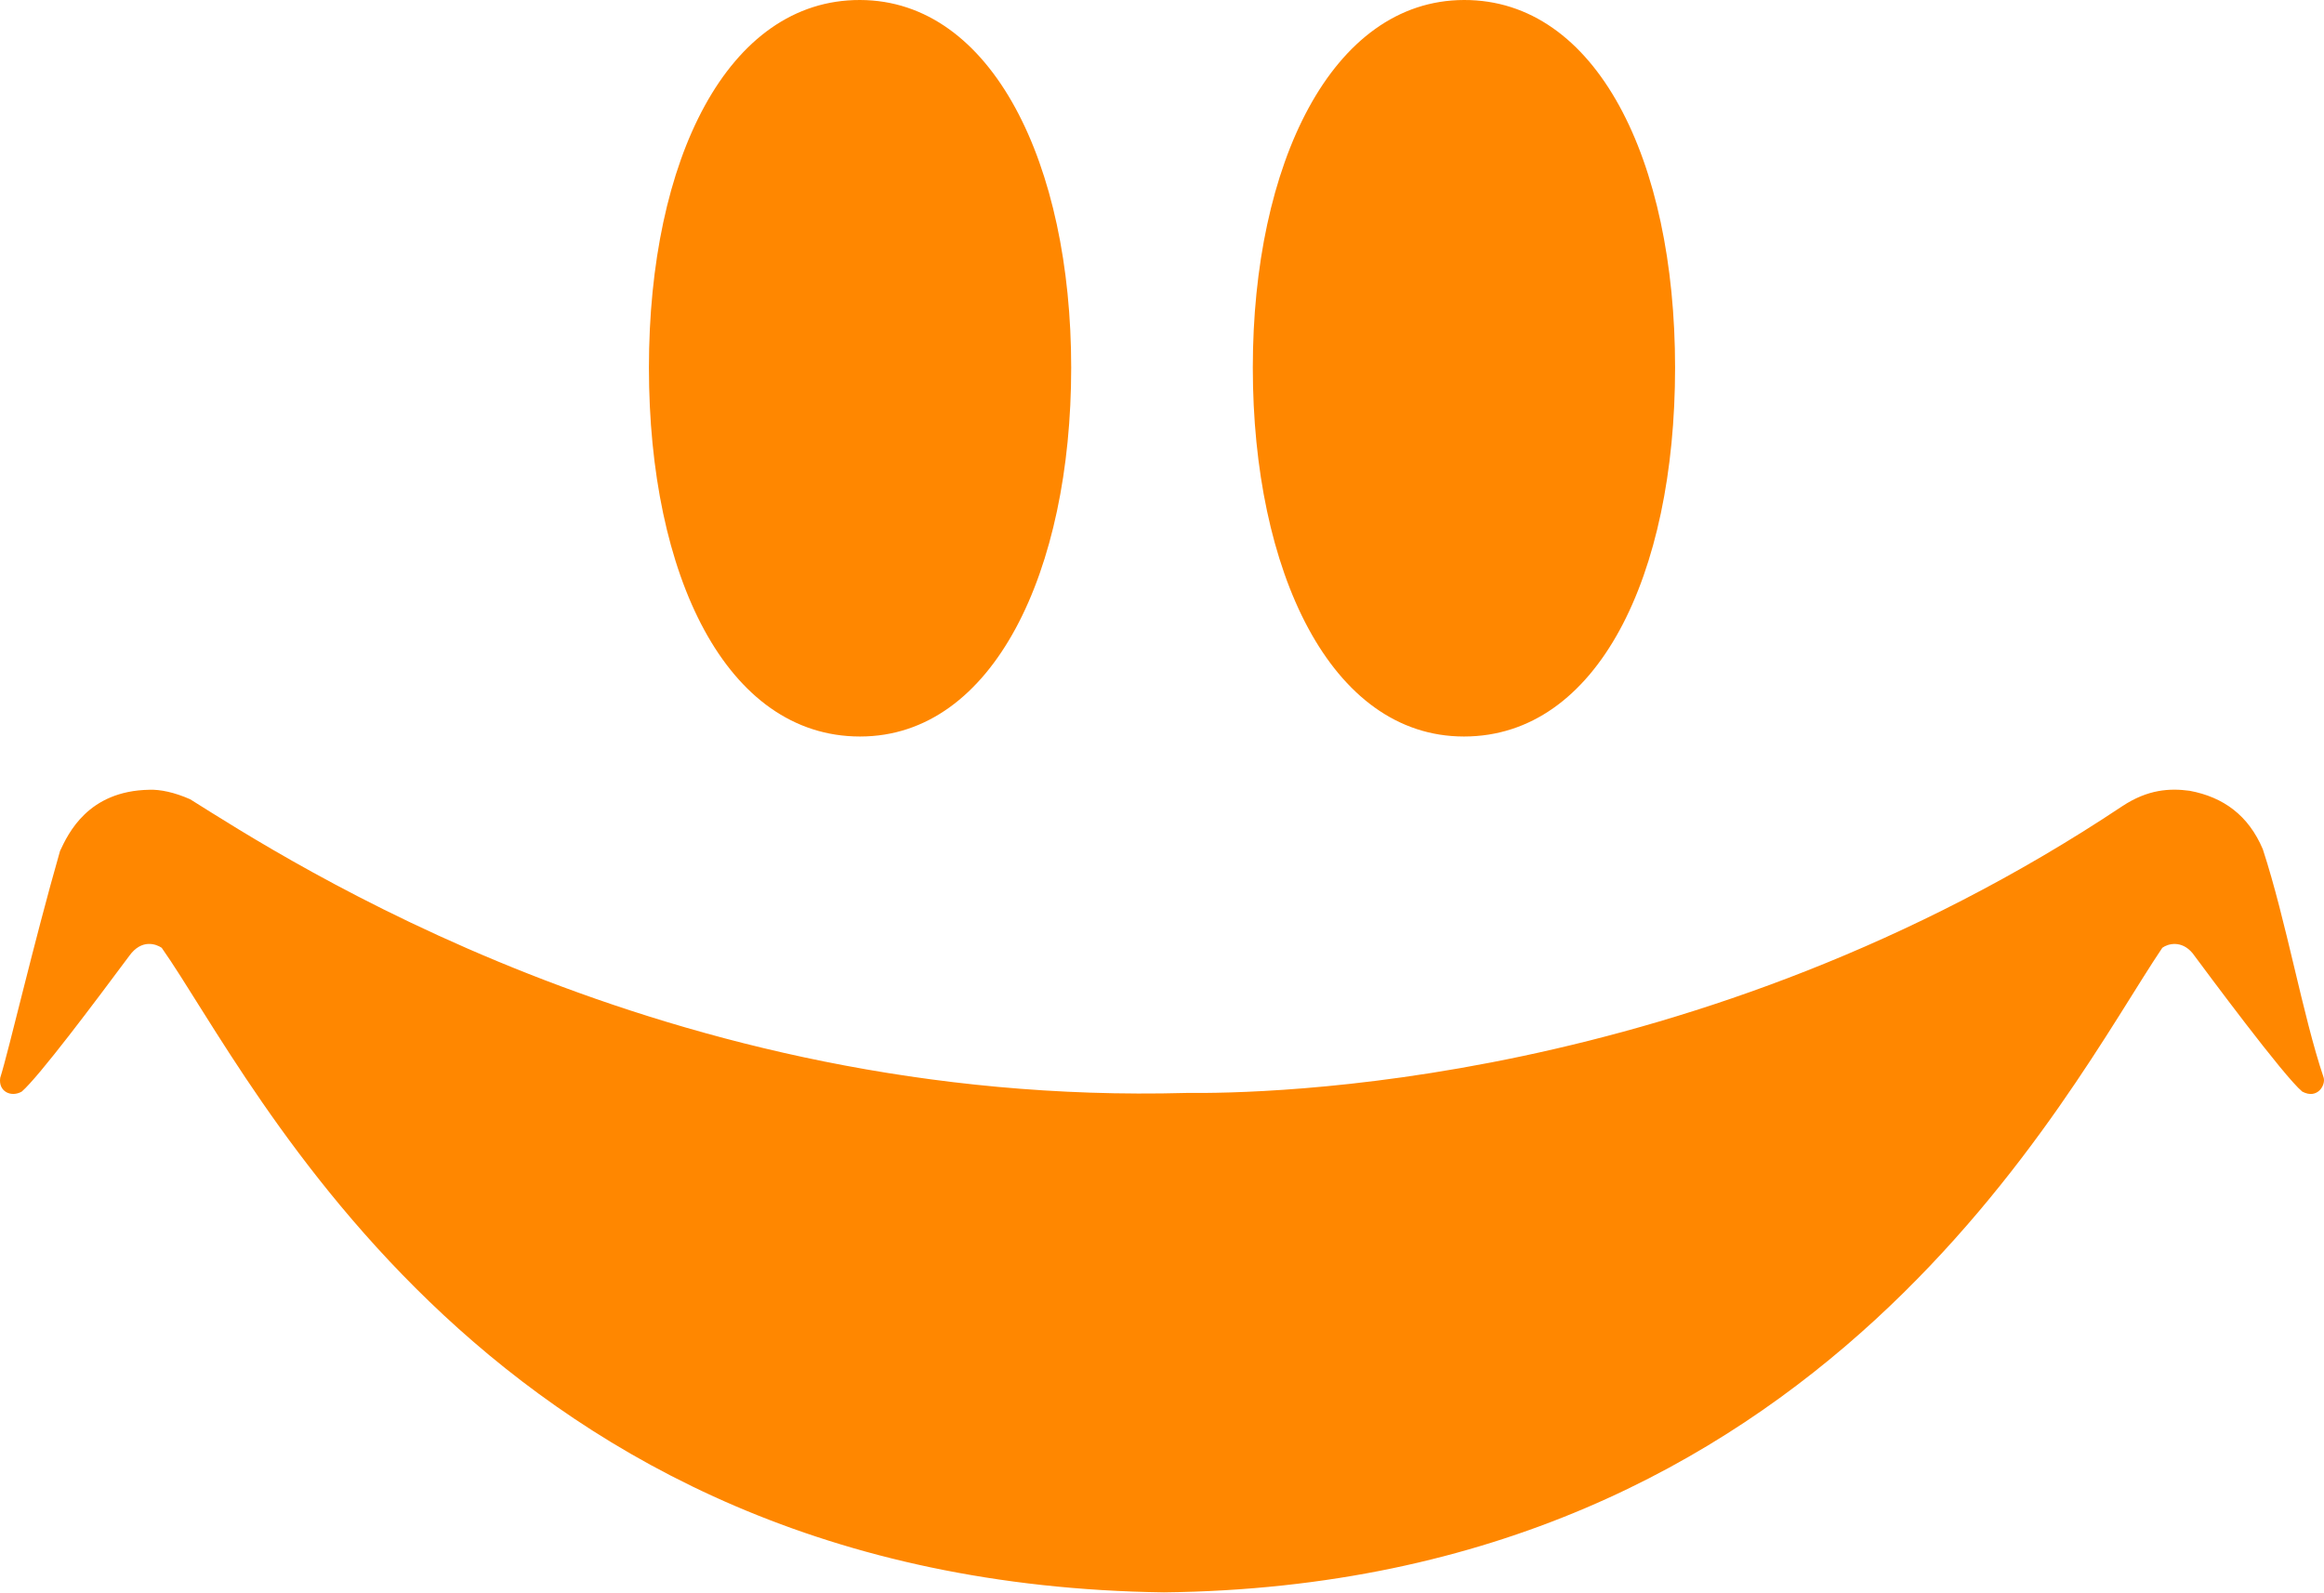
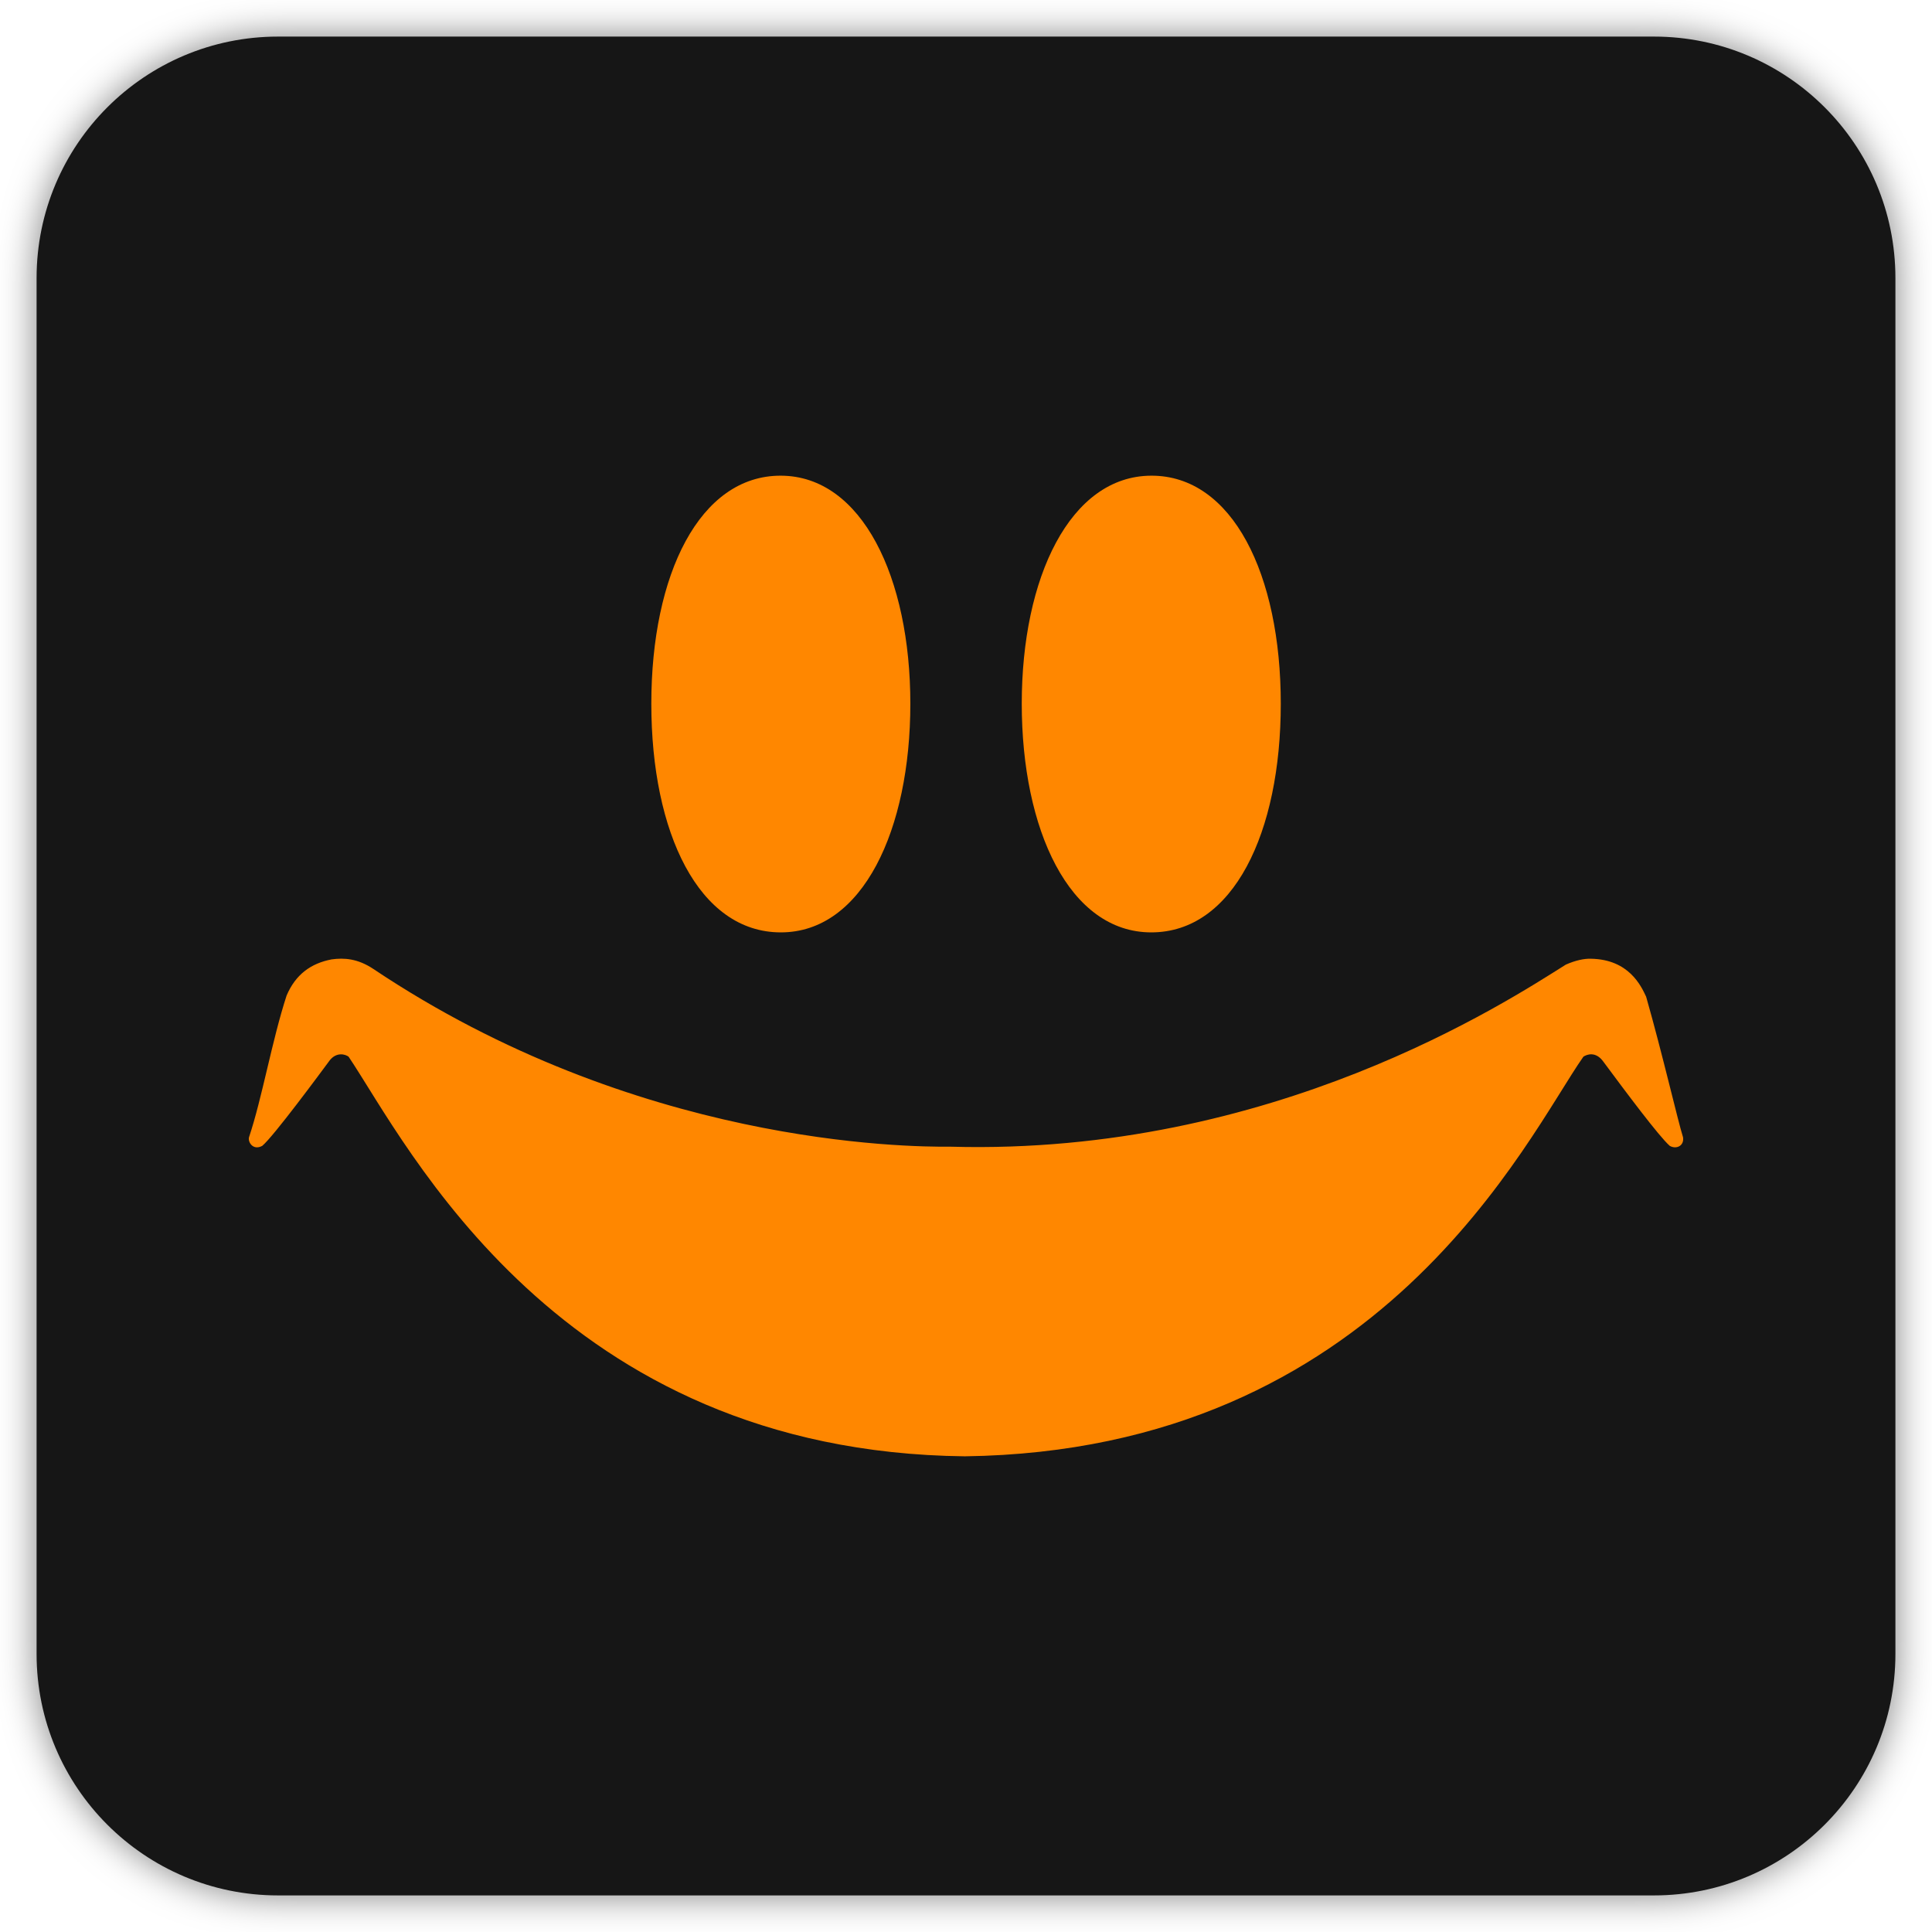
- <svg xmlns="http://www.w3.org/2000/svg" width="3216px" height="2204px" viewBox="0 0 3216 2204" version="1.1">
-   <defs />
+ <svg xmlns="http://www.w3.org/2000/svg" xmlns:xlink="http://www.w3.org/1999/xlink" width="264px" height="264px" viewBox="0 0 264 264" version="1.1">
+   <defs>
+     <rect id="path-1" x="0" y="0" width="254" height="254" rx="33" />
+     <filter x="-3.0%" y="-3.0%" width="105.9%" height="105.9%" filterUnits="objectBoundingBox" id="filter-2">
+       <feOffset dx="0" dy="0" in="SourceAlpha" result="shadowOffsetOuter1" />
+       <feGaussianBlur stdDeviation="2.5" in="shadowOffsetOuter1" result="shadowBlurOuter1" />
+       <feColorMatrix values="0 0 0 0 0   0 0 0 0 0   0 0 0 0 0  0 0 0 0.5 0" type="matrix" in="shadowBlurOuter1" />
+     </filter>
+   </defs>
  <g id="Page-1" stroke="none" stroke-width="1" fill="none" fill-rule="evenodd">
-     <g id="Perfect-smiley" transform="translate(1608, 1102) scale(-1, 1) translate(-1608, -1102) " fill="#FF8700">
-       <g id="eyes" transform="translate(898, 0)">
-         <path d="M292.168,1019.409 C477.017,1019.409 584.336,790.149 584.336,508.894 C584.336,227.638 475.335,0.491 292.168,0.001 C109.001,-0.489 0,220.572 0,508.894 C1.01198158e-14,797.216 107.32,1019.409 292.168,1019.409 Z" id="right" />
-         <path d="M1127.832,1019.409 C1312.68,1019.409 1420,790.149 1420,508.894 C1420,227.638 1310.999,0.491 1127.832,0.001 C944.665,-0.489 835.664,220.572 835.664,508.894 C835.664,797.216 942.983,1019.409 1127.832,1019.409 Z" id="left" transform="translate(1127.832, 509.7046) scale(-1, 1) translate(-1127.832, -509.7046) " />
+     <g id="logoOrange" transform="translate(5, 5)">
+       <g id="Rectangle-16">
+         <use fill="black" fill-opacity="1" filter="url(#filter-2)" xlink:href="#path-1" />
+         <use fill="#161616" fill-rule="evenodd" xlink:href="#path-1" />
      </g>
-       <path d="M83.059,1177.883 C94.274,1153.973 121.587,1094.547 206.769,1093.127 C221.413,1092.542 241.529,1096.657 263.192,1106.296 C395.999,1189.33 920.412,1532.512 1641.712,1512.758 C1744.479,1513.64 2348.585,1507.967 2936.797,1115.909 C2972.193,1092.485 3002.552,1090.776 3030.203,1094.547 C3077.042,1103.364 3111.44,1128.62 3131.325,1175.375 C3163.97,1275.195 3186.35,1404.924 3215.452,1491.314 C3218.731,1501.468 3207.105,1522.269 3185.879,1510.868 C3160.441,1489.842 3053.9,1345.925 3034.148,1319.375 C3018.924,1301.026 2999.941,1306.11 2992.255,1311.858 C2860.76,1506.814 2523.395,2193.795 1610.592,2204 C676.183,2191.45 350.305,1491.314 223.773,1311.858 C215.972,1306.584 195.966,1299.257 178.936,1322.959 C130.91,1387.488 54.157,1489.984 30.126,1510.868 C15.431,1519.259 -2.549,1510.868 0.301,1491.838 C12.529,1452.988 46.14,1306.867 83.059,1177.883 Z" id="smile" transform="translate(1608, 1648.5) scale(-1, 1) translate(-1608, -1648.5) " />
+       <g id="Perfect-smiley-Copy-2" transform="translate(29, 60)" fill="#FF8700">
+         <g id="eyes" transform="translate(55, 0)">
+           <path d="M17.698,62.406 C28.894,62.406 35.395,48.372 35.395,31.154 C35.395,13.936 28.793,0.03 17.698,4.97650838e-05 C6.603,-0.03 0,13.503 0,31.154 C6.12989538e-16,48.804 6.501,62.406 17.698,62.406 Z" id="Oval-3-Copy-6" />
+           <path d="M68.316,62.406 C79.513,62.406 86.014,48.372 86.014,31.154 C86.014,13.936 79.411,0.03 68.316,4.97650838e-05 C57.221,-0.03 50.619,13.503 50.619,31.154 C50.619,48.804 57.12,62.406 68.316,62.406 Z" id="Oval-3-Copy-7" transform="translate(68.31637, 31.20321) scale(-1, 1) translate(-68.31637, -31.20321) " />
+         </g>
+         <path d="M5.062,71.195 C5.746,69.732 7.41,66.095 12.602,66.008 C13.494,65.972 14.72,66.224 16.04,66.814 C24.134,71.896 56.095,92.901 100.055,91.692 C106.318,91.746 143.135,91.399 178.984,67.402 C181.141,65.968 182.991,65.864 184.677,66.095 C187.531,66.634 189.628,68.18 190.839,71.042 C192.829,77.151 194.193,85.092 195.967,90.379 C196.166,91.001 195.458,92.274 194.164,91.576 C192.614,90.289 186.121,81.481 184.917,79.856 C183.989,78.732 182.832,79.044 182.364,79.395 C174.35,91.328 153.789,133.375 98.158,134 C41.21,133.232 21.349,90.379 13.638,79.395 C13.162,79.073 11.943,78.624 10.905,80.075 C7.978,84.024 3.301,90.298 1.836,91.576 C0.94,92.09 -0.155,91.576 0.018,90.411 C0.764,88.033 2.812,79.09 5.062,71.195 Z" id="Path-34-Copy-3" transform="translate(98, 100) scale(-1, 1) translate(-98, -100) " />
+       </g>
    </g>
  </g>
</svg>
